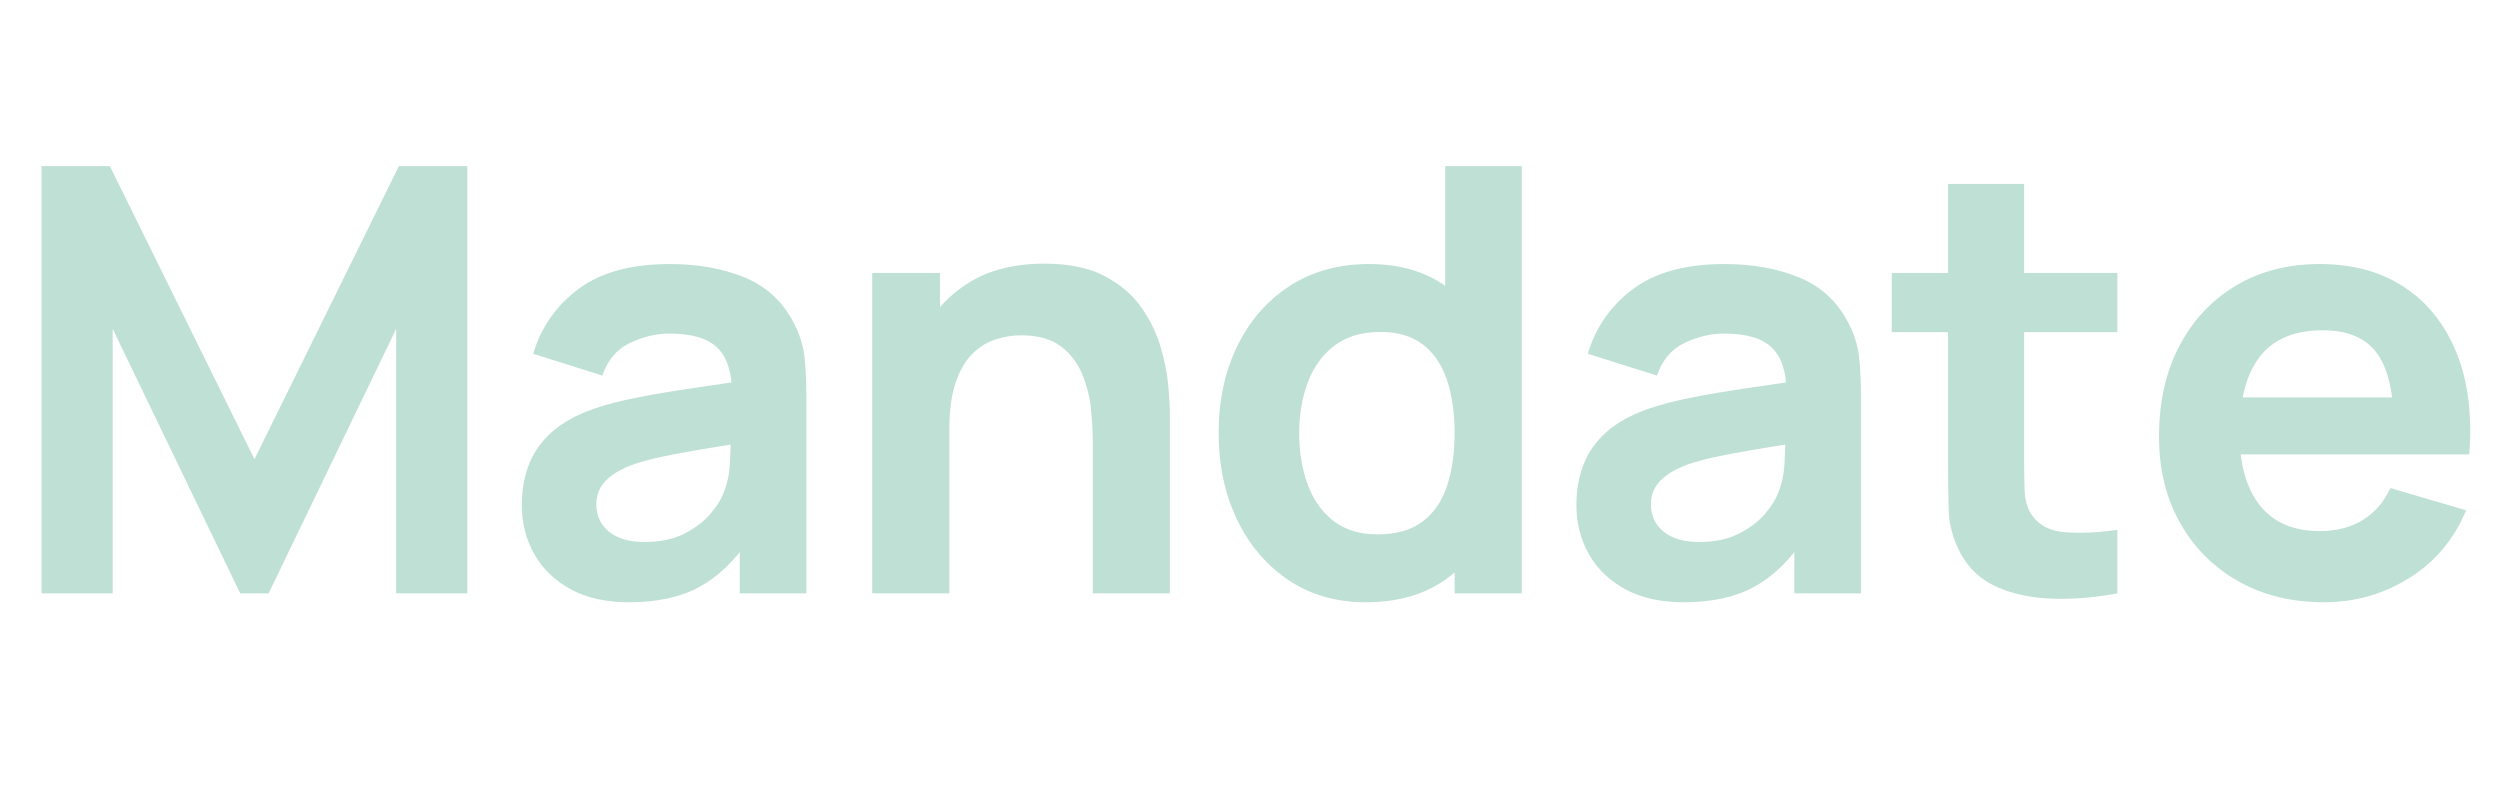
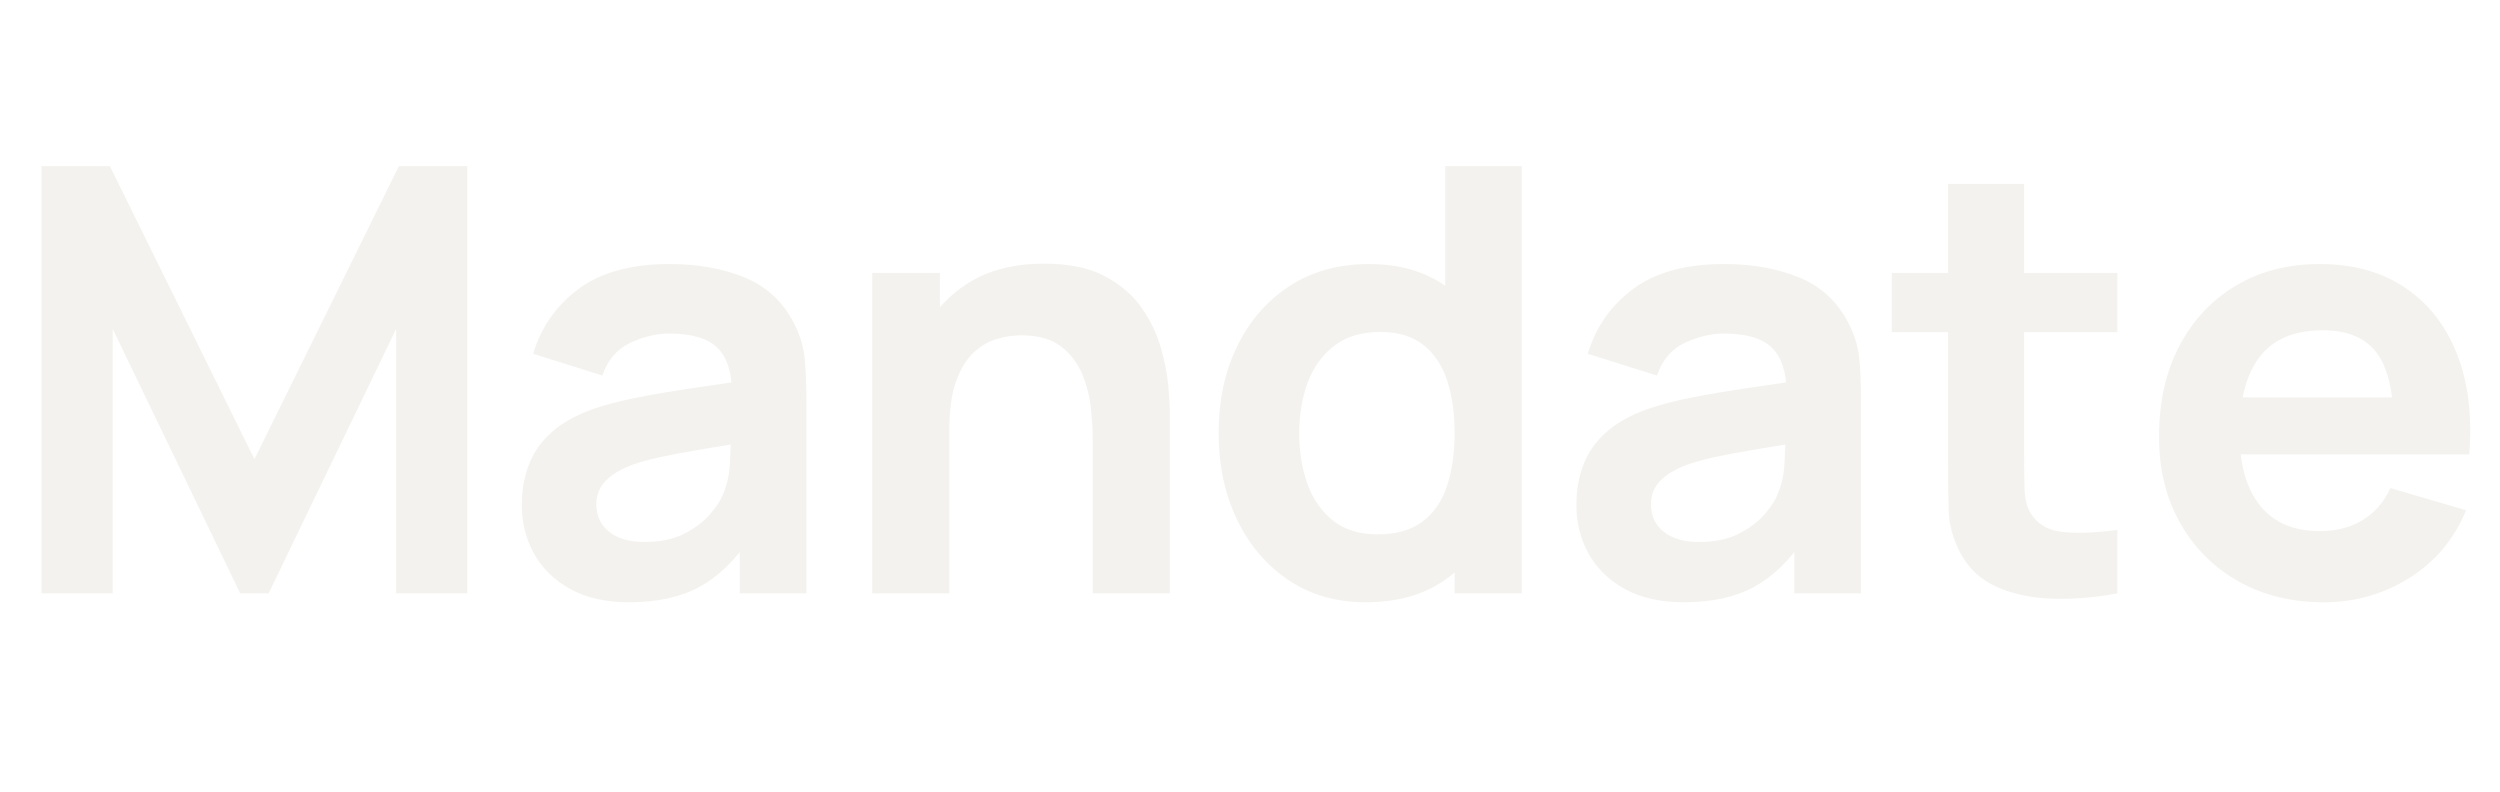
<svg xmlns="http://www.w3.org/2000/svg" viewBox="0 0 151.68 48" role="img" aria-label="Mandate">
-   <path fill="#BFE0D4" d="M2.52 36.0V10.08H6.666L15.438 27.861L24.201 10.08H28.353V35.997H24.036V19.953L16.299 36.0H14.574L6.837 19.953V36.0ZM38.161 36.54Q36.058 36.54 34.605 35.74Q33.153 34.939 32.406 33.602Q31.66 32.265 31.66 30.654Q31.66 29.274 32.102 28.157Q32.543 27.041 33.494 26.203Q34.444 25.365 35.995 24.813Q37.126 24.421 38.657 24.119Q40.187 23.817 42.056 23.546Q43.925 23.275 46.072 22.953L44.41 23.874Q44.417 22.004 43.547 21.121Q42.676 20.238 40.612 20.238Q39.418 20.238 38.222 20.807Q37.026 21.377 36.547 22.785L32.35 21.462Q33.081 19.026 35.112 17.523Q37.144 16.02 40.618 16.02Q43.203 16.02 45.184 16.837Q47.166 17.655 48.16 19.593Q48.709 20.643 48.817 21.718Q48.925 22.794 48.925 24.096V36.0H44.881V31.893L45.502 32.655Q44.134 34.685 42.432 35.612Q40.73 36.54 38.161 36.54ZM39.112 32.883Q40.525 32.883 41.509 32.383Q42.493 31.882 43.079 31.202Q43.666 30.522 43.87 29.976Q44.228 29.166 44.286 28.105Q44.344 27.044 44.344 26.358L45.73 26.739Q43.654 27.077 42.276 27.312Q40.898 27.548 39.983 27.749Q39.069 27.951 38.365 28.197Q37.632 28.479 37.149 28.823Q36.667 29.168 36.424 29.601Q36.181 30.035 36.181 30.591Q36.181 31.279 36.525 31.796Q36.87 32.313 37.523 32.598Q38.176 32.883 39.112 32.883ZM66.299 36.0V26.727Q66.299 25.943 66.198 24.867Q66.096 23.792 65.681 22.751Q65.266 21.711 64.384 21.027Q63.502 20.343 61.94 20.343Q61.214 20.343 60.45 20.576Q59.686 20.81 59.044 21.419Q58.402 22.029 58 23.153Q57.599 24.276 57.599 26.073L54.908 24.855Q54.908 22.466 55.858 20.447Q56.807 18.429 58.682 17.213Q60.557 15.996 63.359 15.996Q65.578 15.996 67 16.74Q68.423 17.484 69.238 18.638Q70.052 19.793 70.421 21.067Q70.79 22.341 70.885 23.435Q70.979 24.53 70.979 25.119V36.0ZM52.919 36.0V16.56H57.029V22.797H57.599V36.0ZM82.86 36.54Q80.172 36.54 78.167 35.189Q76.163 33.839 75.05 31.516Q73.938 29.193 73.938 26.277Q73.938 23.316 75.065 21.002Q76.193 18.688 78.242 17.354Q80.292 16.02 83.067 16.02Q85.835 16.02 87.722 17.368Q89.61 18.716 90.581 21.037Q91.551 23.358 91.551 26.277Q91.551 29.192 90.573 31.514Q89.595 33.837 87.663 35.189Q85.731 36.54 82.86 36.54ZM83.586 32.421Q85.278 32.421 86.306 31.648Q87.333 30.876 87.793 29.489Q88.254 28.102 88.254 26.277Q88.254 24.449 87.793 23.063Q87.331 21.678 86.337 20.909Q85.343 20.139 83.751 20.139Q82.056 20.139 80.964 20.969Q79.872 21.798 79.349 23.192Q78.825 24.585 78.825 26.277Q78.825 27.987 79.335 29.382Q79.845 30.777 80.896 31.599Q81.947 32.421 83.586 32.421ZM88.254 36.0V22.515H87.684V10.08H92.331V36.0ZM102.145 36.54Q100.042 36.54 98.589 35.74Q97.137 34.939 96.39 33.602Q95.644 32.265 95.644 30.654Q95.644 29.274 96.086 28.157Q96.527 27.041 97.478 26.203Q98.428 25.365 99.979 24.813Q101.11 24.421 102.641 24.119Q104.171 23.817 106.04 23.546Q107.909 23.275 110.056 22.953L108.394 23.874Q108.401 22.004 107.531 21.121Q106.66 20.238 104.596 20.238Q103.402 20.238 102.206 20.807Q101.01 21.377 100.531 22.785L96.334 21.462Q97.065 19.026 99.096 17.523Q101.128 16.02 104.602 16.02Q107.187 16.02 109.168 16.837Q111.15 17.655 112.144 19.593Q112.693 20.643 112.801 21.718Q112.909 22.794 112.909 24.096V36.0H108.865V31.893L109.486 32.655Q108.118 34.685 106.416 35.612Q104.714 36.54 102.145 36.54ZM103.096 32.883Q104.509 32.883 105.493 32.383Q106.477 31.882 107.063 31.202Q107.65 30.522 107.854 29.976Q108.212 29.166 108.27 28.105Q108.328 27.044 108.328 26.358L109.714 26.739Q107.638 27.077 106.26 27.312Q104.882 27.548 103.967 27.749Q103.053 27.951 102.349 28.197Q101.616 28.479 101.133 28.823Q100.651 29.168 100.408 29.601Q100.165 30.035 100.165 30.591Q100.165 31.279 100.509 31.796Q100.854 32.313 101.507 32.598Q102.16 32.883 103.096 32.883ZM128.465 36.0Q126.496 36.374 124.603 36.326Q122.711 36.278 121.224 35.642Q119.736 35.006 118.964 33.6Q118.268 32.299 118.23 30.955Q118.193 29.611 118.193 27.906V11.16H122.807V27.642Q122.807 28.786 122.834 29.684Q122.861 30.582 123.203 31.134Q123.851 32.182 125.272 32.29Q126.692 32.397 128.465 32.151ZM114.776 20.151V16.56H128.465V20.151ZM141.006 36.54Q138.038 36.54 135.785 35.257Q133.532 33.973 132.262 31.711Q130.992 29.448 130.992 26.511Q130.992 23.325 132.236 20.972Q133.481 18.618 135.676 17.319Q137.871 16.02 140.742 16.02Q143.78 16.02 145.908 17.445Q148.037 18.87 149.065 21.462Q150.093 24.054 149.813 27.57H145.239V25.878Q145.23 22.806 144.208 21.423Q143.187 20.04 140.94 20.04Q138.359 20.04 137.119 21.626Q135.879 23.211 135.879 26.28Q135.879 29.118 137.119 30.67Q138.359 32.223 140.742 32.223Q142.263 32.223 143.355 31.551Q144.447 30.879 145.032 29.613L149.625 30.96Q148.52 33.609 146.168 35.074Q143.817 36.54 141.006 36.54ZM134.439 27.57V24.111H147.573V27.57Z" />
+   <path fill="#f3f2ee" d="M2.52 36.0V10.08H6.666L15.438 27.861L24.201 10.08H28.353V35.997H24.036V19.953L16.299 36.0H14.574L6.837 19.953V36.0ZM38.161 36.54Q36.058 36.54 34.605 35.74Q33.153 34.939 32.406 33.602Q31.66 32.265 31.66 30.654Q31.66 29.274 32.102 28.157Q32.543 27.041 33.494 26.203Q34.444 25.365 35.995 24.813Q37.126 24.421 38.657 24.119Q40.187 23.817 42.056 23.546Q43.925 23.275 46.072 22.953L44.41 23.874Q44.417 22.004 43.547 21.121Q42.676 20.238 40.612 20.238Q39.418 20.238 38.222 20.807Q37.026 21.377 36.547 22.785L32.35 21.462Q33.081 19.026 35.112 17.523Q37.144 16.02 40.618 16.02Q43.203 16.02 45.184 16.837Q47.166 17.655 48.16 19.593Q48.709 20.643 48.817 21.718Q48.925 22.794 48.925 24.096V36.0H44.881V31.893L45.502 32.655Q44.134 34.685 42.432 35.612Q40.73 36.54 38.161 36.54ZM39.112 32.883Q40.525 32.883 41.509 32.383Q42.493 31.882 43.079 31.202Q43.666 30.522 43.87 29.976Q44.228 29.166 44.286 28.105Q44.344 27.044 44.344 26.358L45.73 26.739Q43.654 27.077 42.276 27.312Q40.898 27.548 39.983 27.749Q39.069 27.951 38.365 28.197Q37.632 28.479 37.149 28.823Q36.667 29.168 36.424 29.601Q36.181 30.035 36.181 30.591Q36.181 31.279 36.525 31.796Q36.87 32.313 37.523 32.598Q38.176 32.883 39.112 32.883ZM66.299 36.0V26.727Q66.299 25.943 66.198 24.867Q66.096 23.792 65.681 22.751Q65.266 21.711 64.384 21.027Q63.502 20.343 61.94 20.343Q61.214 20.343 60.45 20.576Q59.686 20.81 59.044 21.419Q58.402 22.029 58 23.153Q57.599 24.276 57.599 26.073L54.908 24.855Q54.908 22.466 55.858 20.447Q56.807 18.429 58.682 17.213Q60.557 15.996 63.359 15.996Q65.578 15.996 67 16.74Q68.423 17.484 69.238 18.638Q70.052 19.793 70.421 21.067Q70.79 22.341 70.885 23.435Q70.979 24.53 70.979 25.119V36.0ZM52.919 36.0V16.56H57.029V22.797H57.599V36.0ZM82.86 36.54Q80.172 36.54 78.167 35.189Q76.163 33.839 75.05 31.516Q73.938 29.193 73.938 26.277Q73.938 23.316 75.065 21.002Q76.193 18.688 78.242 17.354Q80.292 16.02 83.067 16.02Q85.835 16.02 87.722 17.368Q89.61 18.716 90.581 21.037Q91.551 23.358 91.551 26.277Q91.551 29.192 90.573 31.514Q89.595 33.837 87.663 35.189Q85.731 36.54 82.86 36.54ZM83.586 32.421Q85.278 32.421 86.306 31.648Q87.333 30.876 87.793 29.489Q88.254 28.102 88.254 26.277Q88.254 24.449 87.793 23.063Q87.331 21.678 86.337 20.909Q85.343 20.139 83.751 20.139Q82.056 20.139 80.964 20.969Q79.872 21.798 79.349 23.192Q78.825 24.585 78.825 26.277Q78.825 27.987 79.335 29.382Q79.845 30.777 80.896 31.599Q81.947 32.421 83.586 32.421ZM88.254 36.0V22.515H87.684V10.08H92.331V36.0ZM102.145 36.54Q100.042 36.54 98.589 35.74Q97.137 34.939 96.39 33.602Q95.644 32.265 95.644 30.654Q95.644 29.274 96.086 28.157Q96.527 27.041 97.478 26.203Q98.428 25.365 99.979 24.813Q101.11 24.421 102.641 24.119Q104.171 23.817 106.04 23.546Q107.909 23.275 110.056 22.953L108.394 23.874Q108.401 22.004 107.531 21.121Q106.66 20.238 104.596 20.238Q103.402 20.238 102.206 20.807Q101.01 21.377 100.531 22.785L96.334 21.462Q97.065 19.026 99.096 17.523Q101.128 16.02 104.602 16.02Q107.187 16.02 109.168 16.837Q111.15 17.655 112.144 19.593Q112.693 20.643 112.801 21.718Q112.909 22.794 112.909 24.096V36.0H108.865V31.893L109.486 32.655Q108.118 34.685 106.416 35.612Q104.714 36.54 102.145 36.54ZM103.096 32.883Q104.509 32.883 105.493 32.383Q106.477 31.882 107.063 31.202Q107.65 30.522 107.854 29.976Q108.212 29.166 108.27 28.105Q108.328 27.044 108.328 26.358L109.714 26.739Q107.638 27.077 106.26 27.312Q104.882 27.548 103.967 27.749Q103.053 27.951 102.349 28.197Q101.616 28.479 101.133 28.823Q100.651 29.168 100.408 29.601Q100.165 30.035 100.165 30.591Q100.165 31.279 100.509 31.796Q100.854 32.313 101.507 32.598Q102.16 32.883 103.096 32.883ZM128.465 36.0Q126.496 36.374 124.603 36.326Q122.711 36.278 121.224 35.642Q119.736 35.006 118.964 33.6Q118.268 32.299 118.23 30.955Q118.193 29.611 118.193 27.906V11.16H122.807V27.642Q122.807 28.786 122.834 29.684Q122.861 30.582 123.203 31.134Q123.851 32.182 125.272 32.29Q126.692 32.397 128.465 32.151ZM114.776 20.151V16.56H128.465V20.151ZM141.006 36.54Q138.038 36.54 135.785 35.257Q133.532 33.973 132.262 31.711Q130.992 29.448 130.992 26.511Q130.992 23.325 132.236 20.972Q133.481 18.618 135.676 17.319Q137.871 16.02 140.742 16.02Q143.78 16.02 145.908 17.445Q148.037 18.87 149.065 21.462Q150.093 24.054 149.813 27.57H145.239V25.878Q145.23 22.806 144.208 21.423Q143.187 20.04 140.94 20.04Q138.359 20.04 137.119 21.626Q135.879 23.211 135.879 26.28Q135.879 29.118 137.119 30.67Q138.359 32.223 140.742 32.223Q142.263 32.223 143.355 31.551Q144.447 30.879 145.032 29.613L149.625 30.96Q148.52 33.609 146.168 35.074Q143.817 36.54 141.006 36.54ZM134.439 27.57V24.111H147.573V27.57Z" />
</svg>
